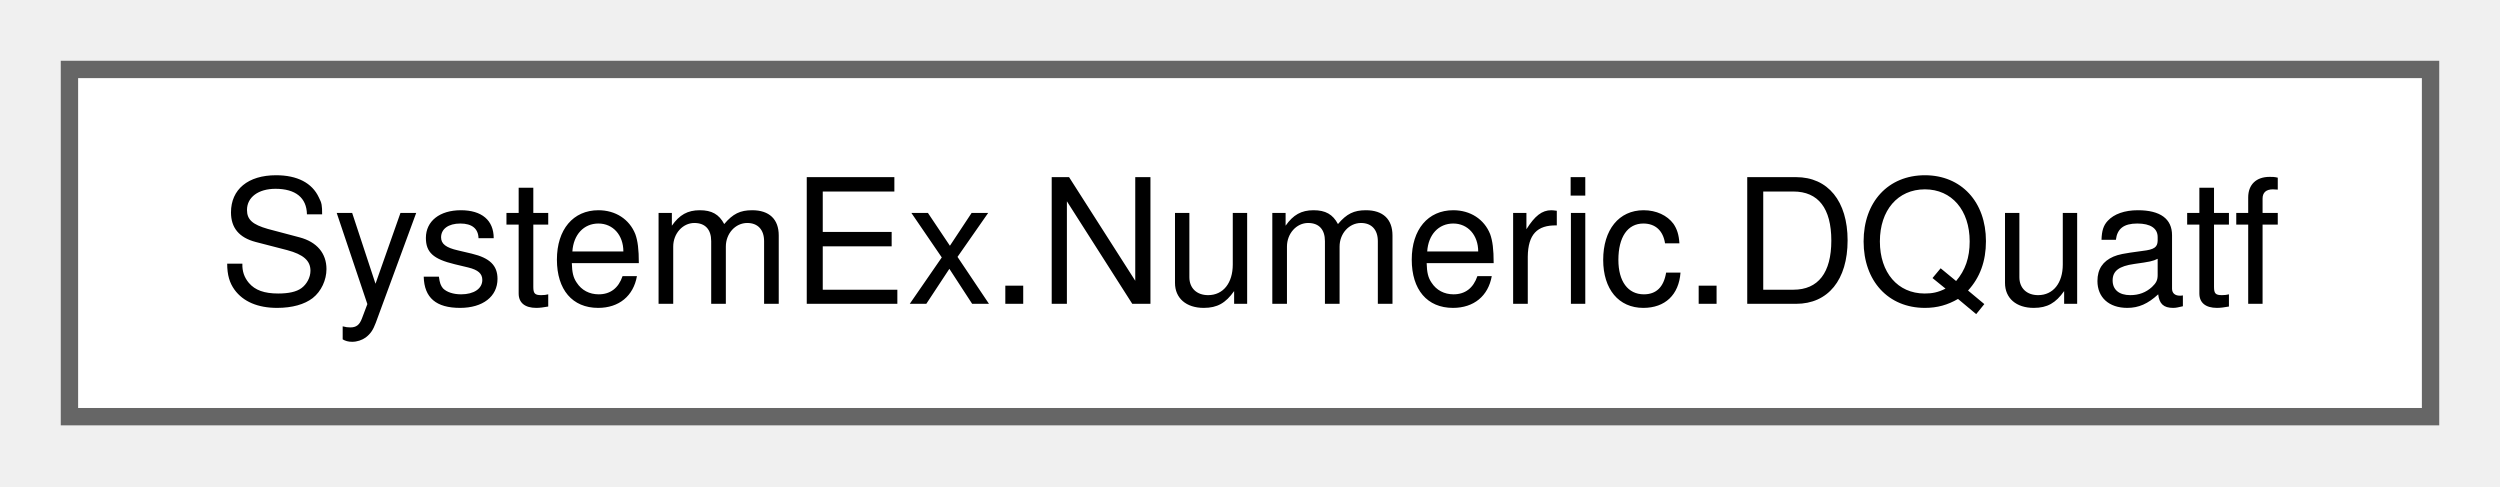
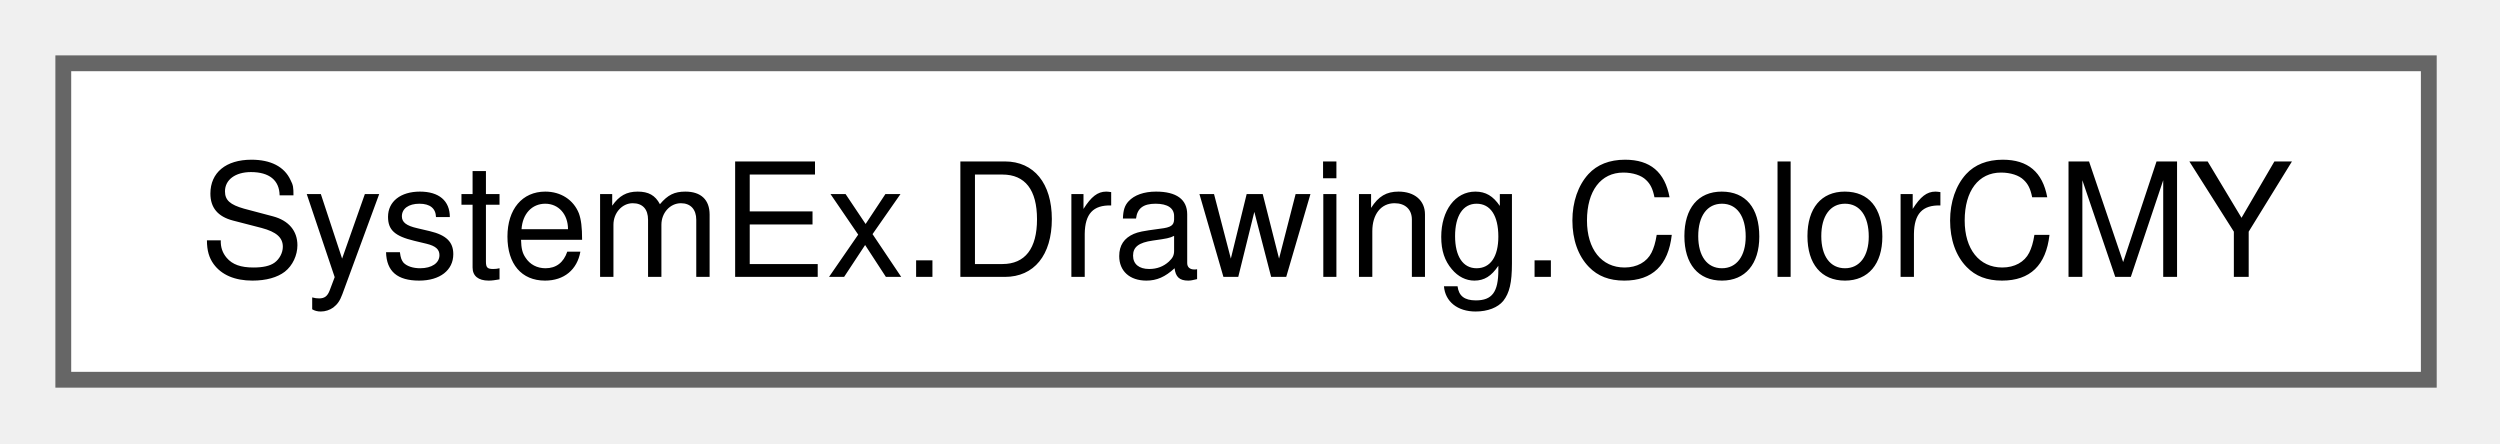
- <svg xmlns="http://www.w3.org/2000/svg" xmlns:xlink="http://www.w3.org/1999/xlink" width="144pt" height="28pt" viewBox="0.00 0.00 144.00 28.00">
+ <svg xmlns="http://www.w3.org/2000/svg" xmlns:xlink="http://www.w3.org/1999/xlink" width="158pt" height="28pt" viewBox="0.00 0.00 158.00 28.00">
  <g id="graph0" class="graph" transform="scale(1 1) rotate(0) translate(4 24)">
    <g id="Node000000" class="node">
      <g id="a_Node000000">
-         <a xlink:href="d3/d71/struct_system_ex_1_1_numeric_1_1_d_quatf.html" target="_top" xlink:title="Dual quaternion using single-precision floating point values. Represents a rigid 3D transformation co...">
-           <polygon fill="white" stroke="#666666" points="136,-20 0,-20 0,0 136,0 136,-20" />
-           <text xml:space="preserve" text-anchor="middle" x="68" y="-6.5" font-family="Helvetica,sans-Serif" font-size="10.00">SystemEx.Numeric.DQuatf</text>
+         <a xlink:href="d5/dd6/class_system_ex_1_1_drawing_1_1_color_c_m_y.html" target="_top" xlink:title=" ">
+           <polygon fill="white" stroke="#666666" points="149.5,-20 0,-20 0,0 149.5,0 149.5,-20" />
+           <text xml:space="preserve" text-anchor="middle" x="74.75" y="-6.5" font-family="Helvetica,sans-Serif" font-size="10.00">SystemEx.Drawing.ColorCMY</text>
        </a>
      </g>
    </g>
  </g>
</svg>
